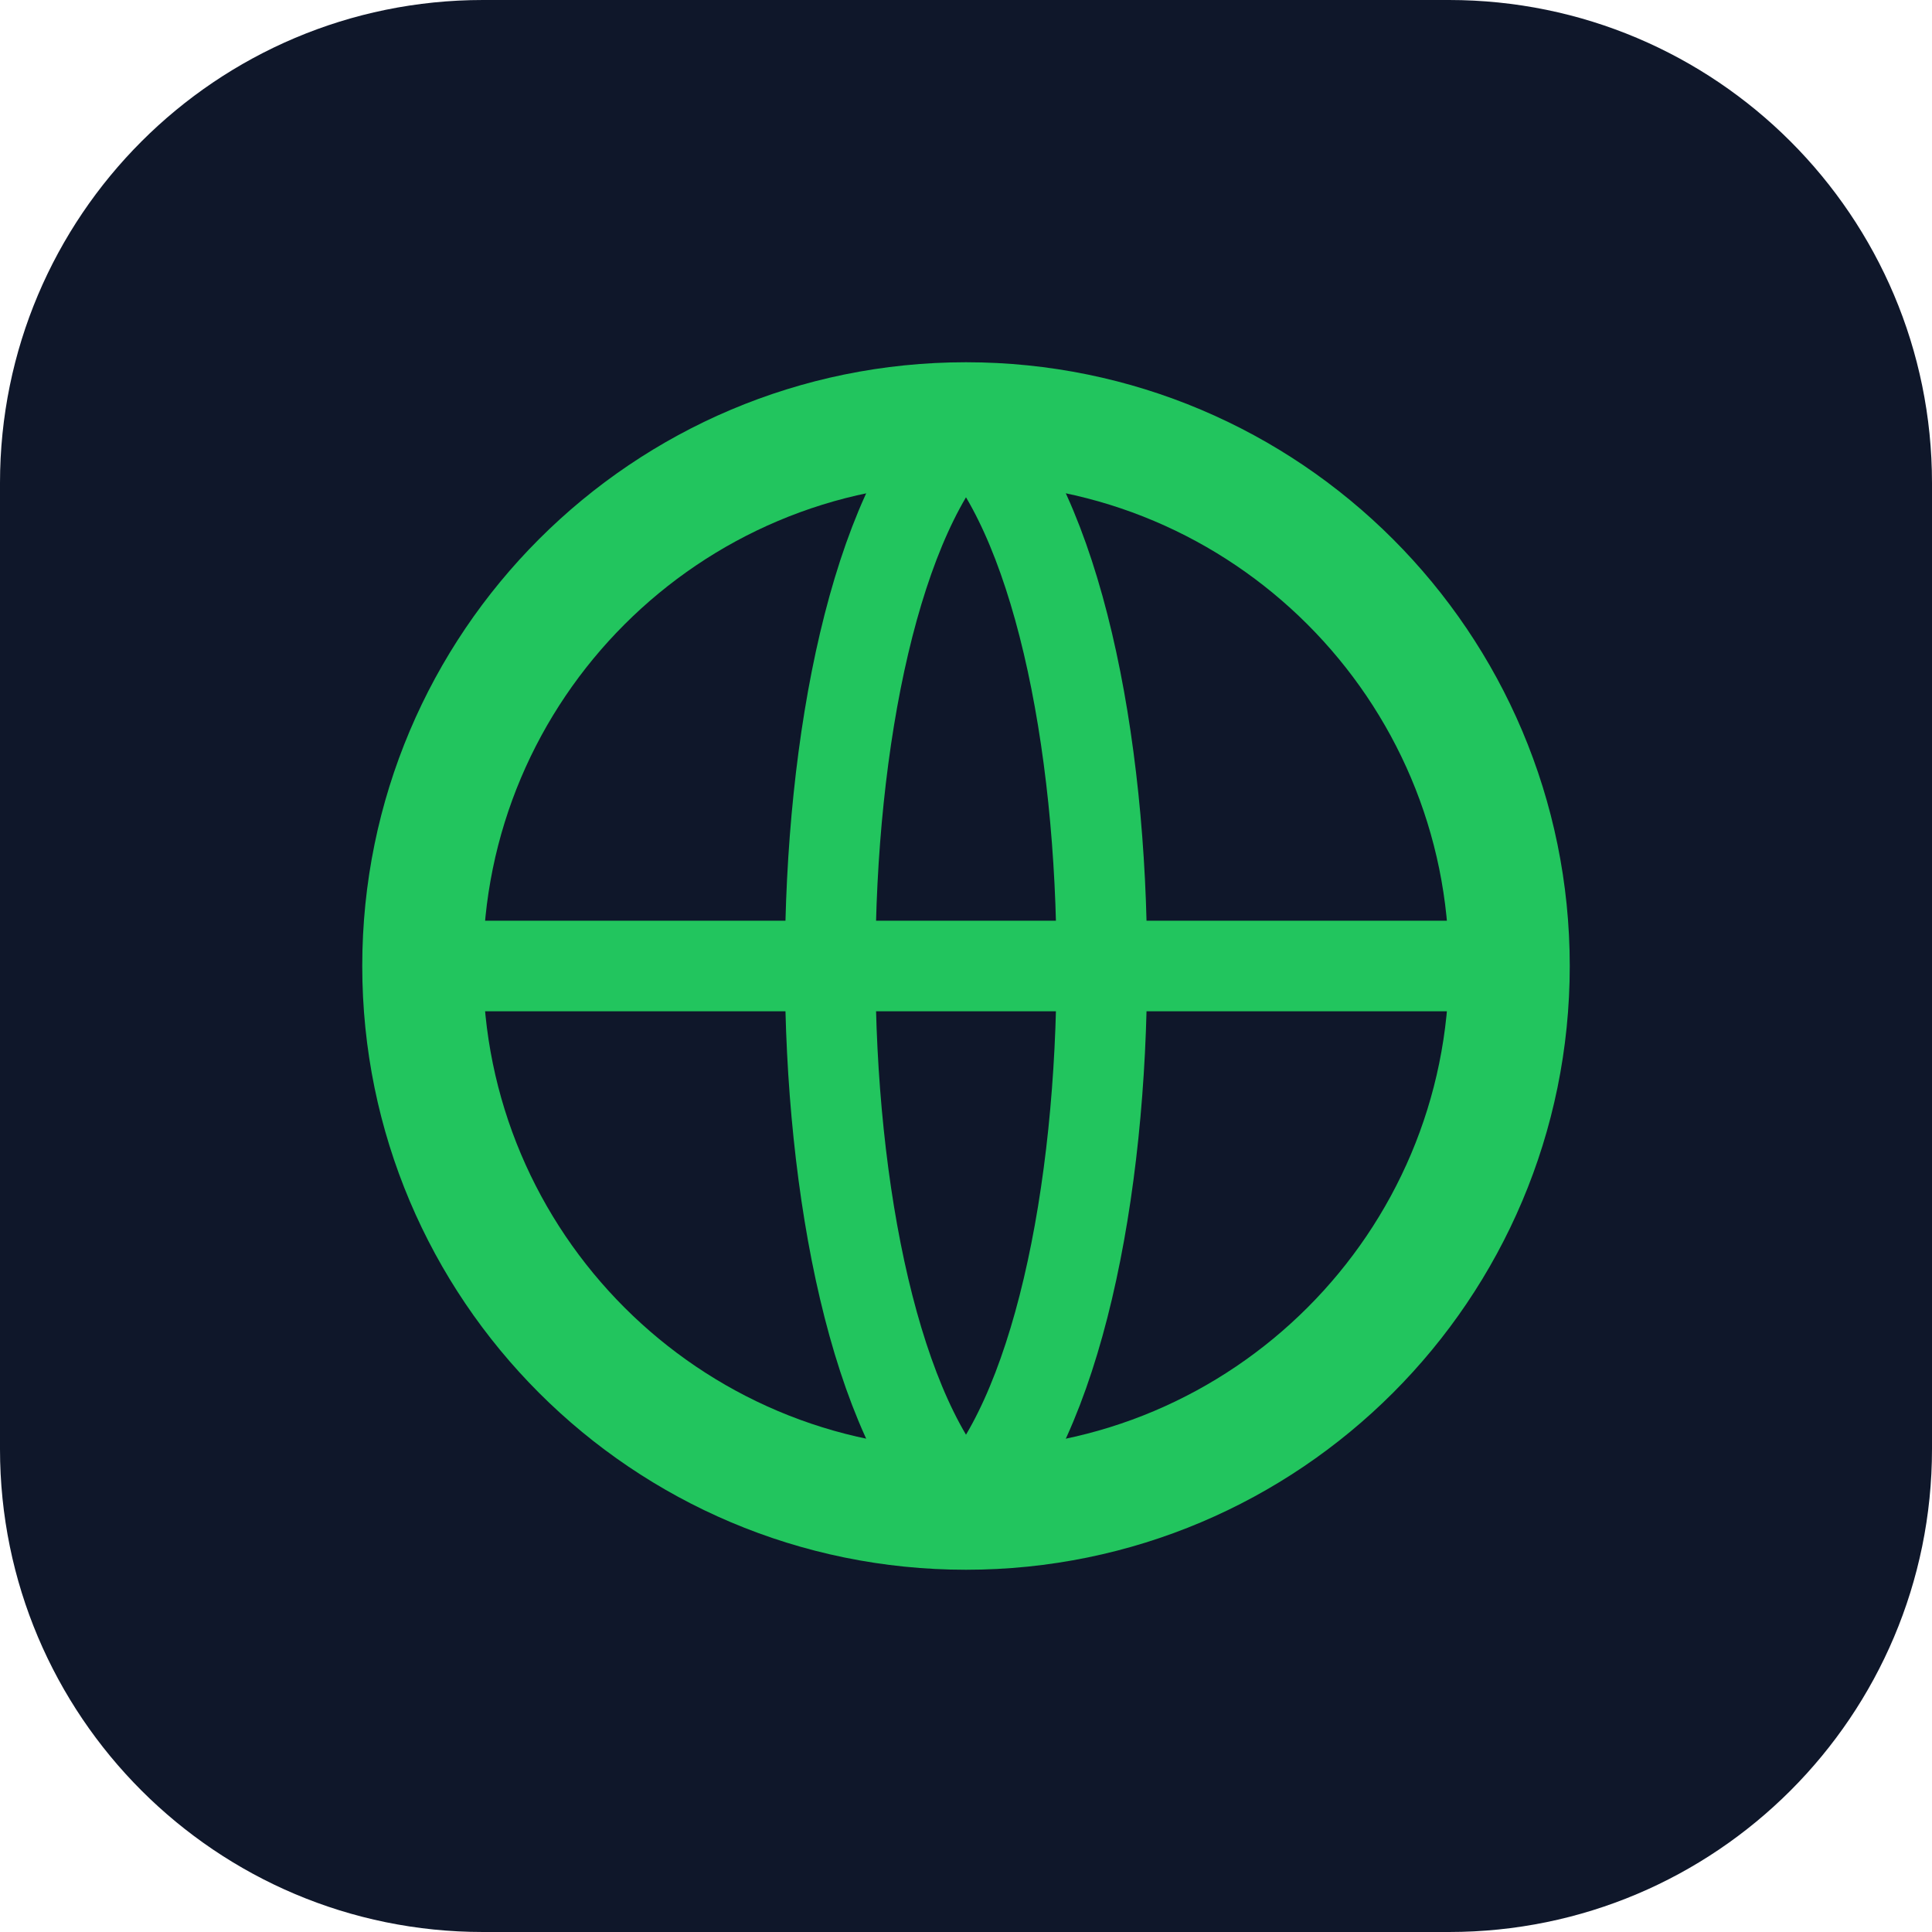
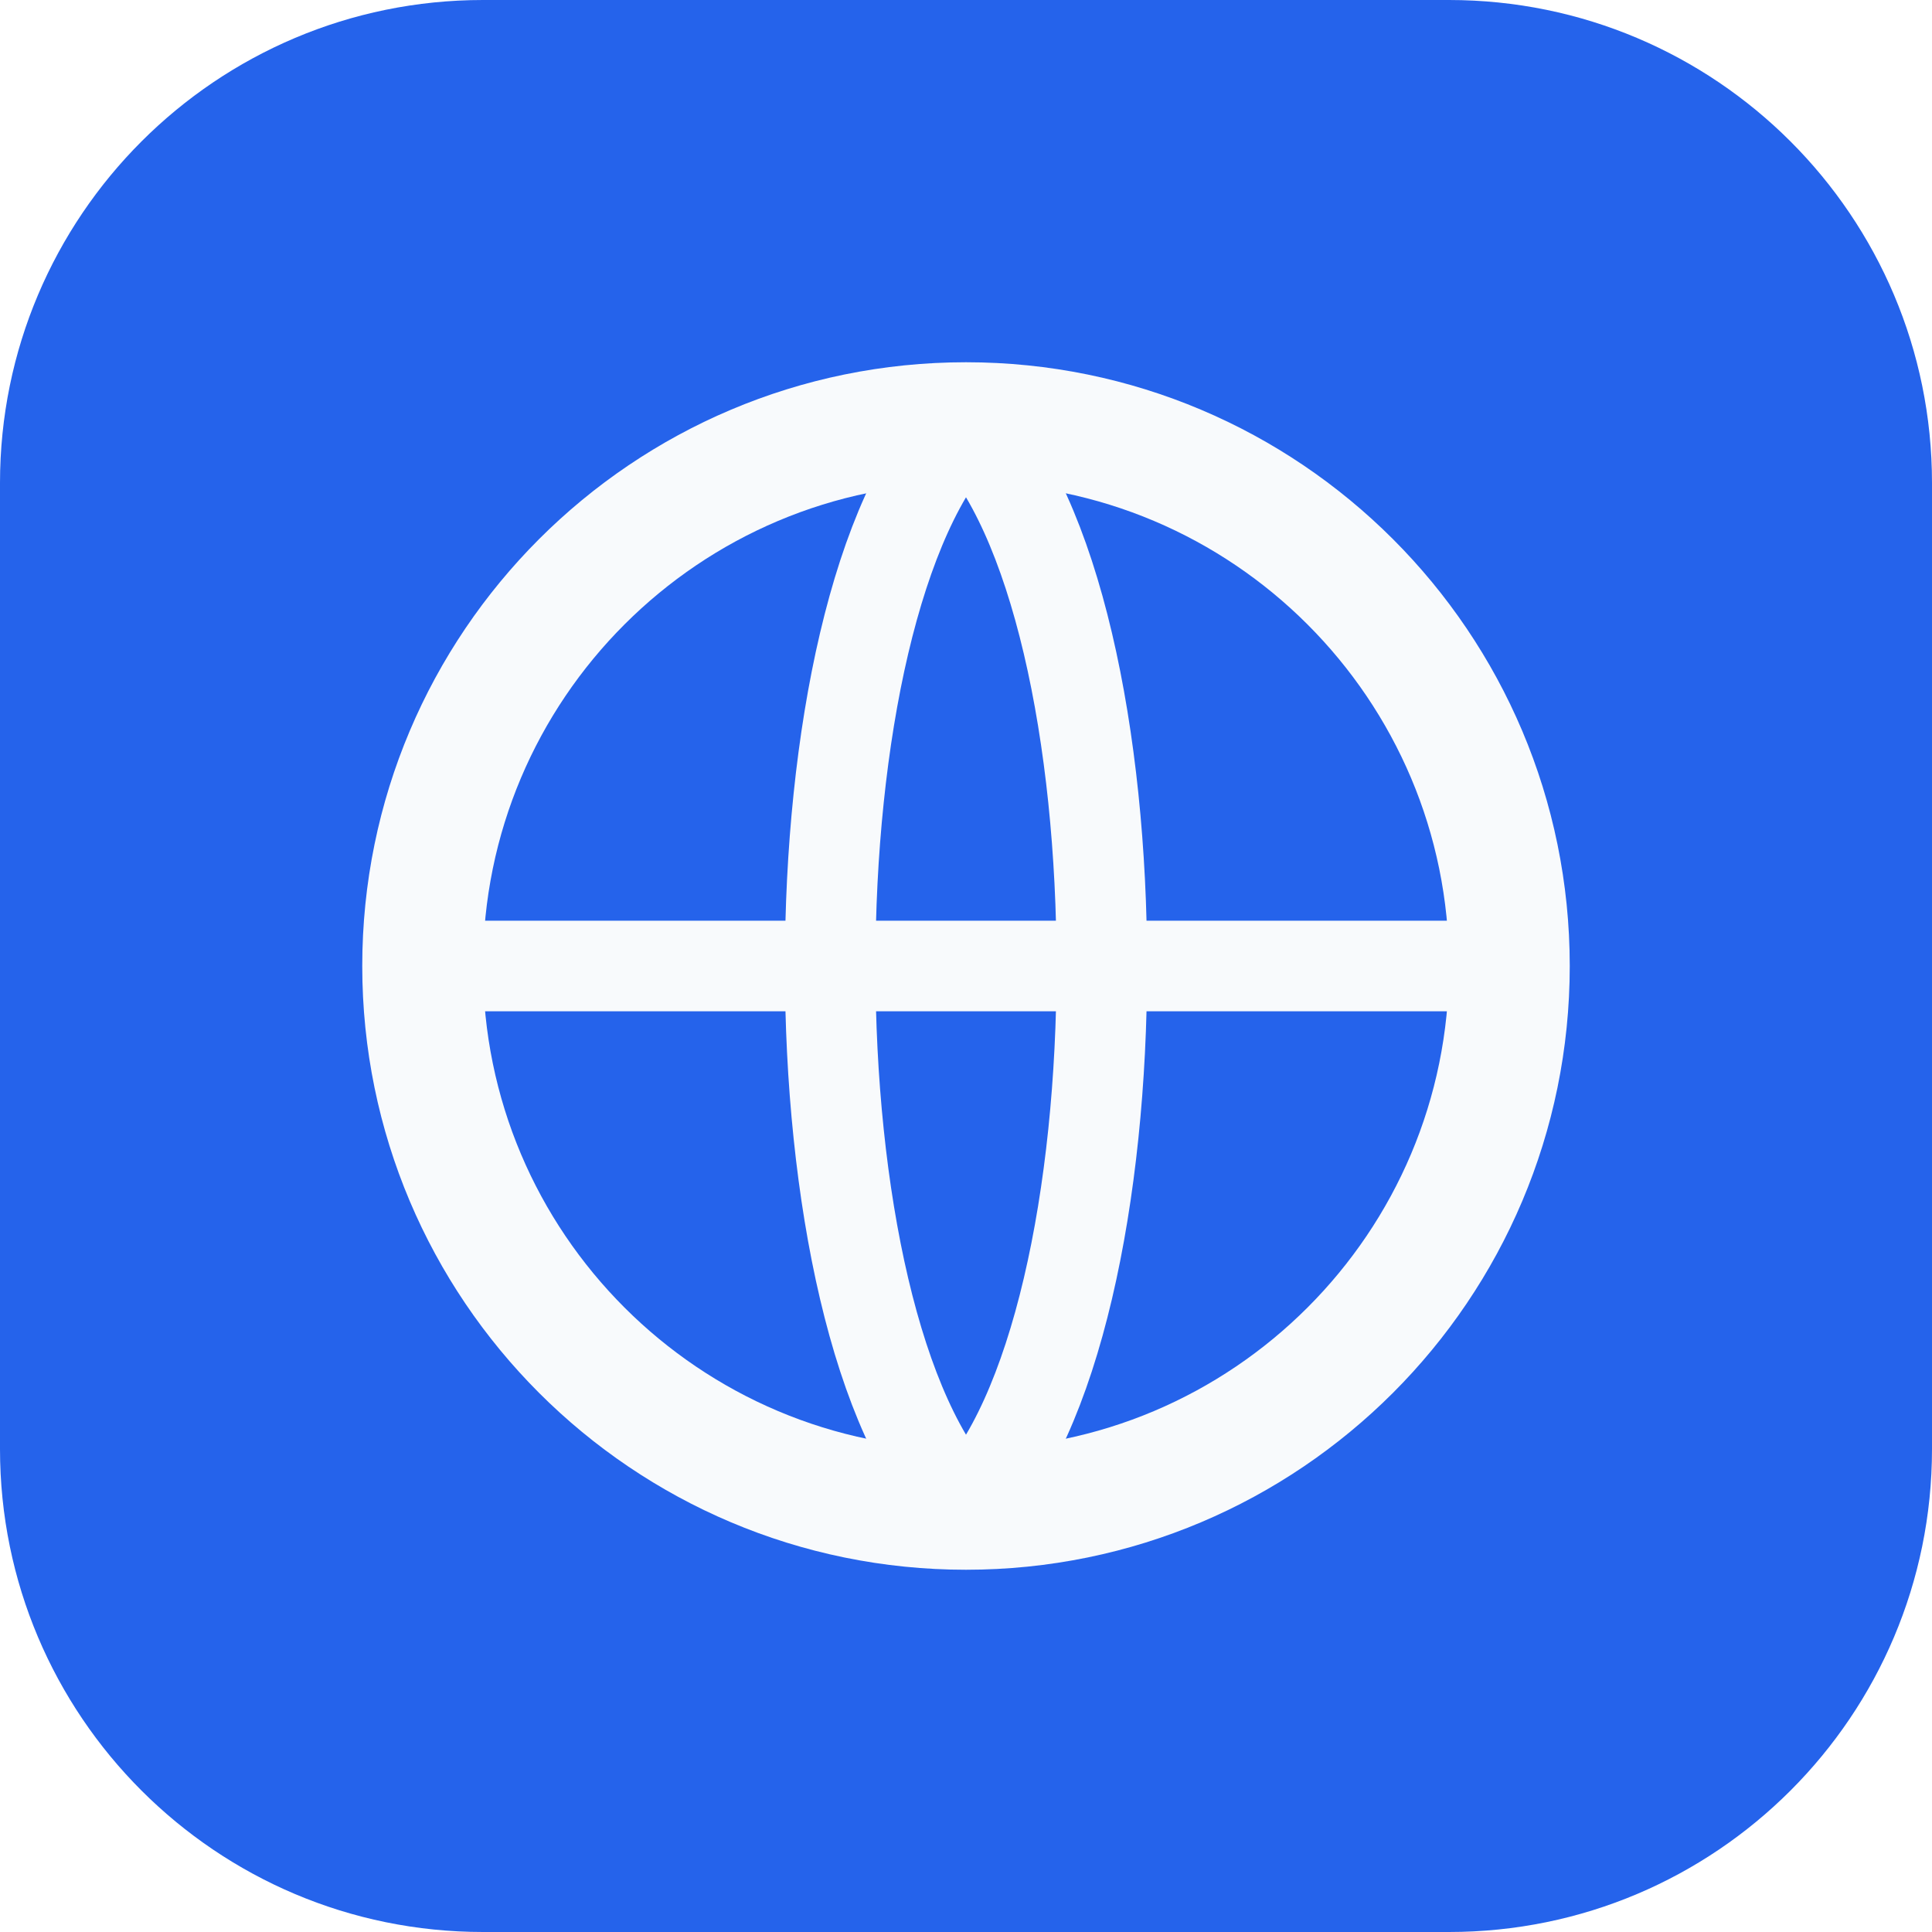
<svg xmlns="http://www.w3.org/2000/svg" viewBox="0 0 32 32" fill="none">
-   <rect width="32" height="32" rx="8" fill="#0f172a" />
-   <circle cx="16" cy="16" r="9" stroke="#22c55e" stroke-width="2" />
-   <path d="M7 16h18M16 7c-3 3-3 15 0 18M16 7c3 3 3 15 0 18" stroke="#22c55e" stroke-width="1.5" stroke-linecap="round" />
+   <rect width="32" height="32" rx="8" fill="#2563EB" />
+   <circle cx="16" cy="16" r="9" stroke="#F8FAFC" stroke-width="2" />
+   <path d="M7 16h18M16 7c-3 3-3 15 0 18M16 7c3 3 3 15 0 18" stroke="#F8FAFC" stroke-width="1.5" stroke-linecap="round" />
</svg>
